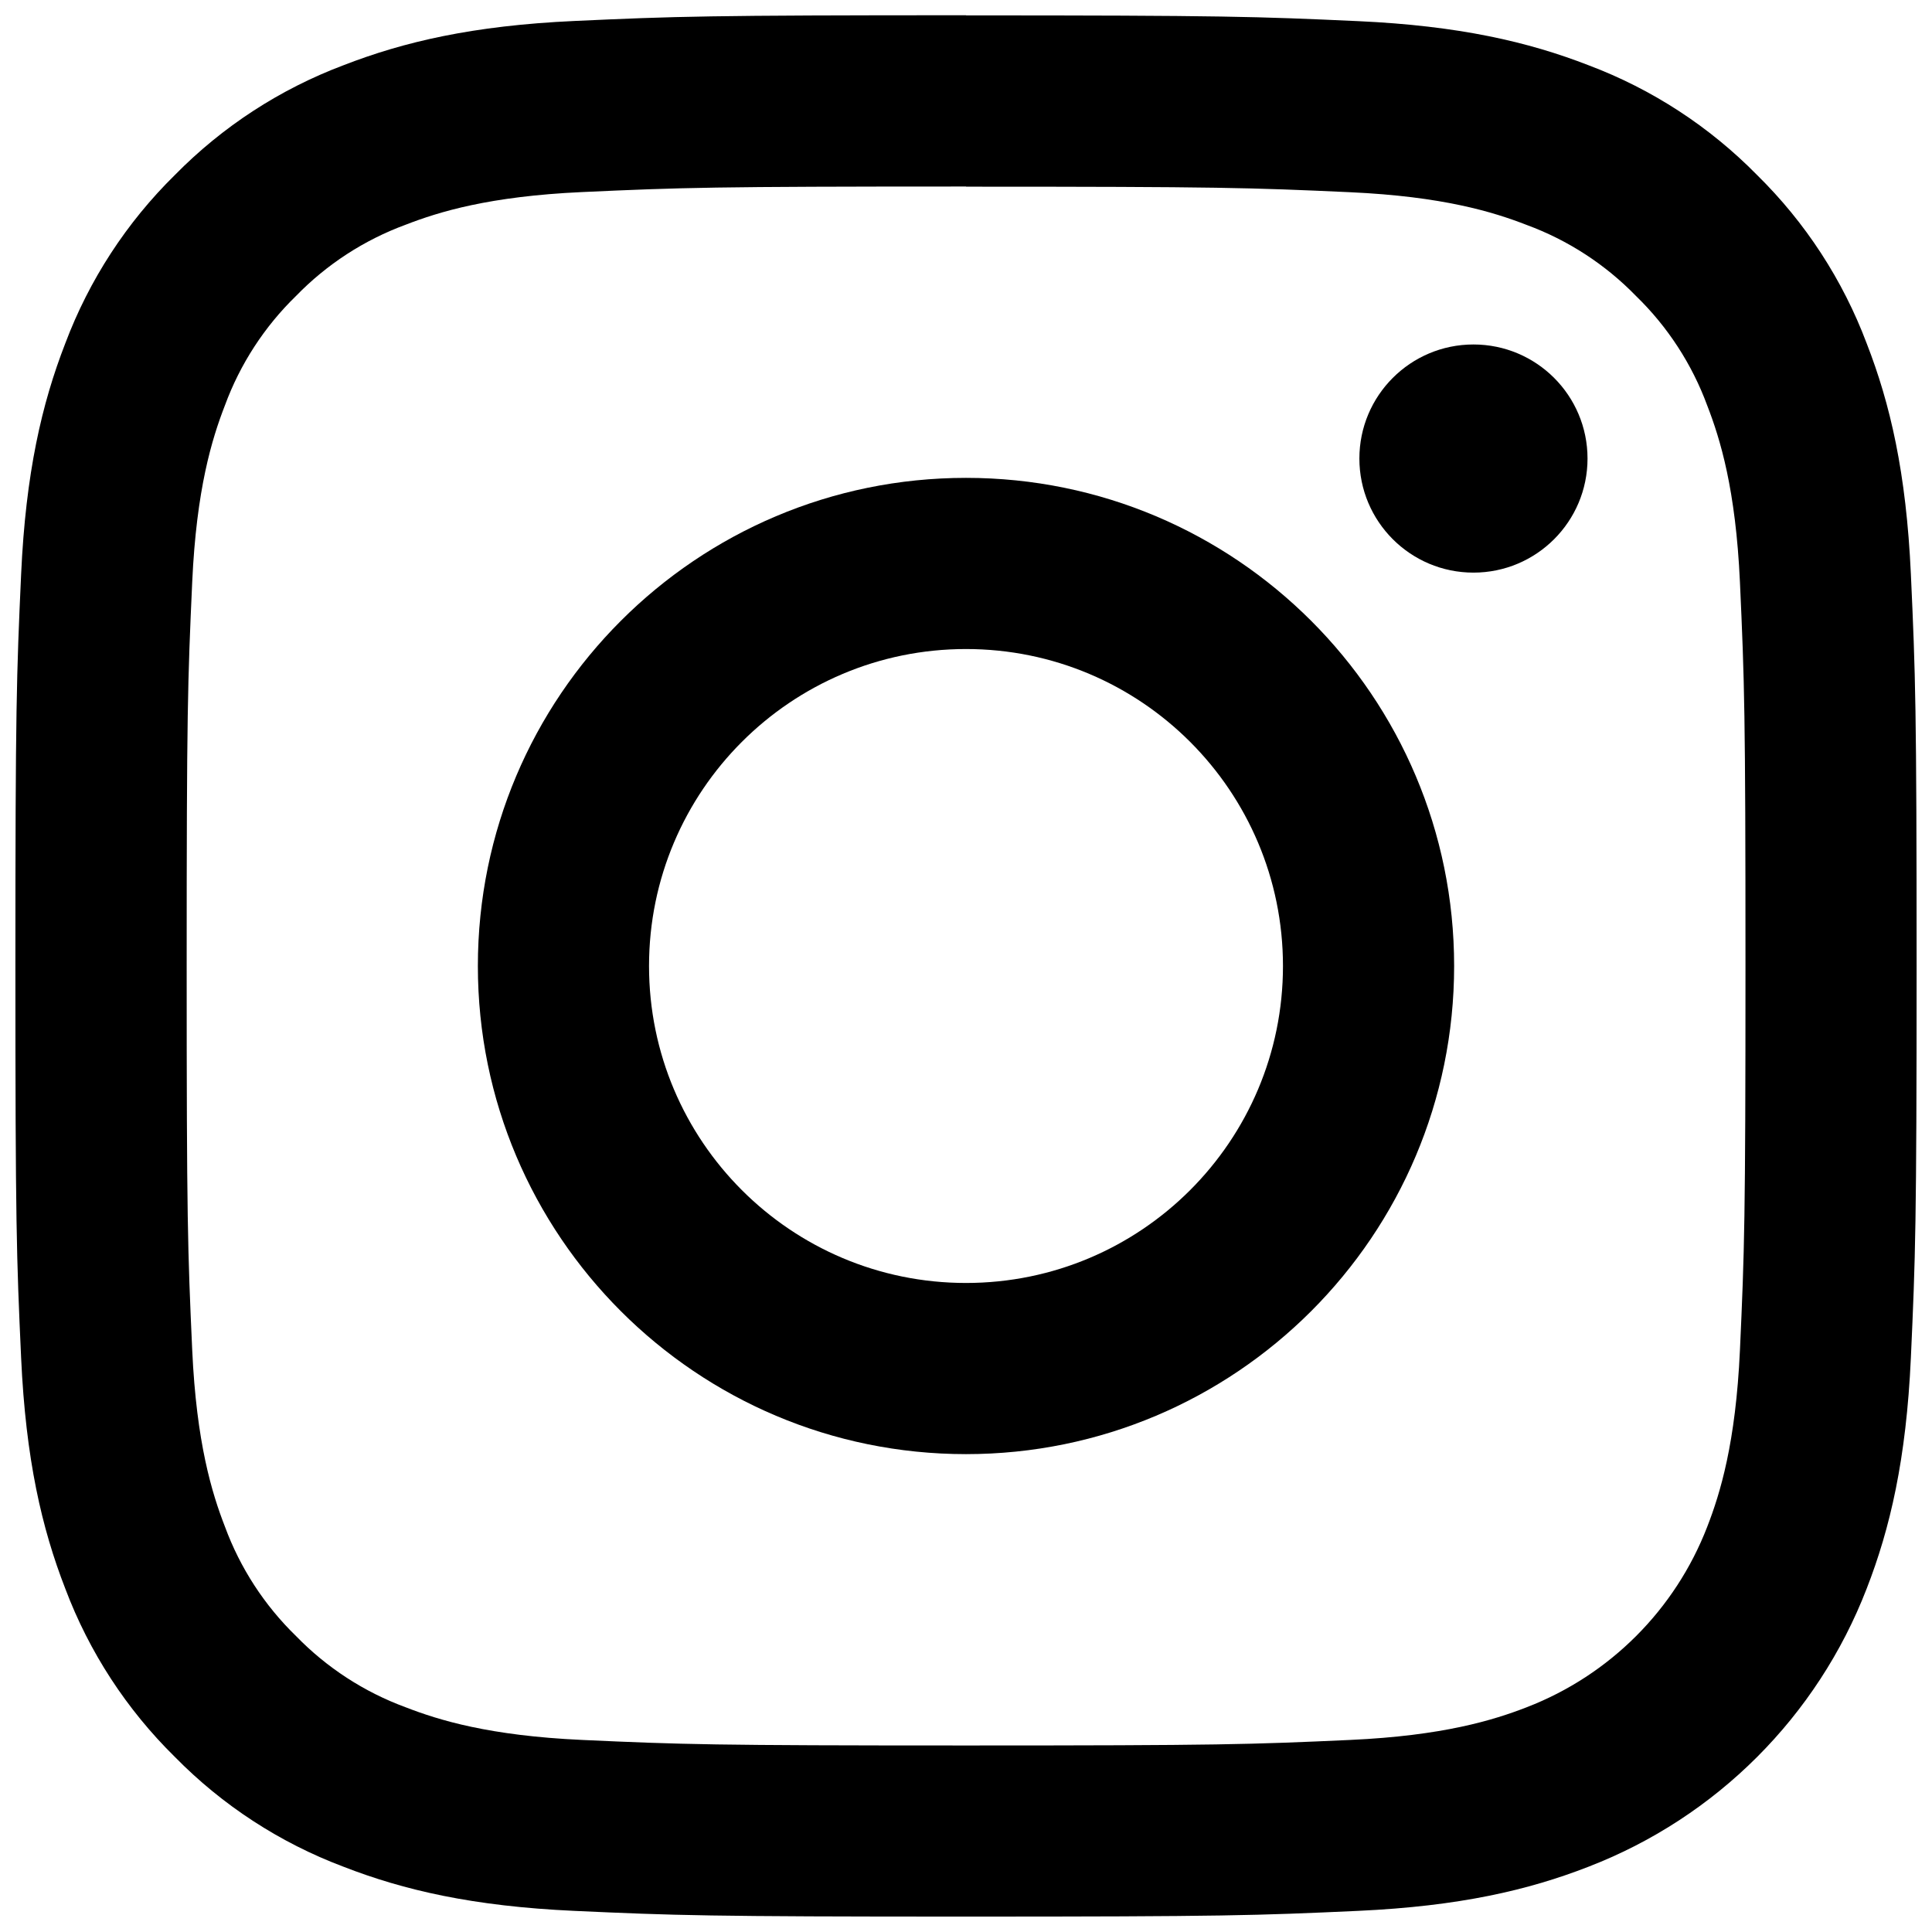
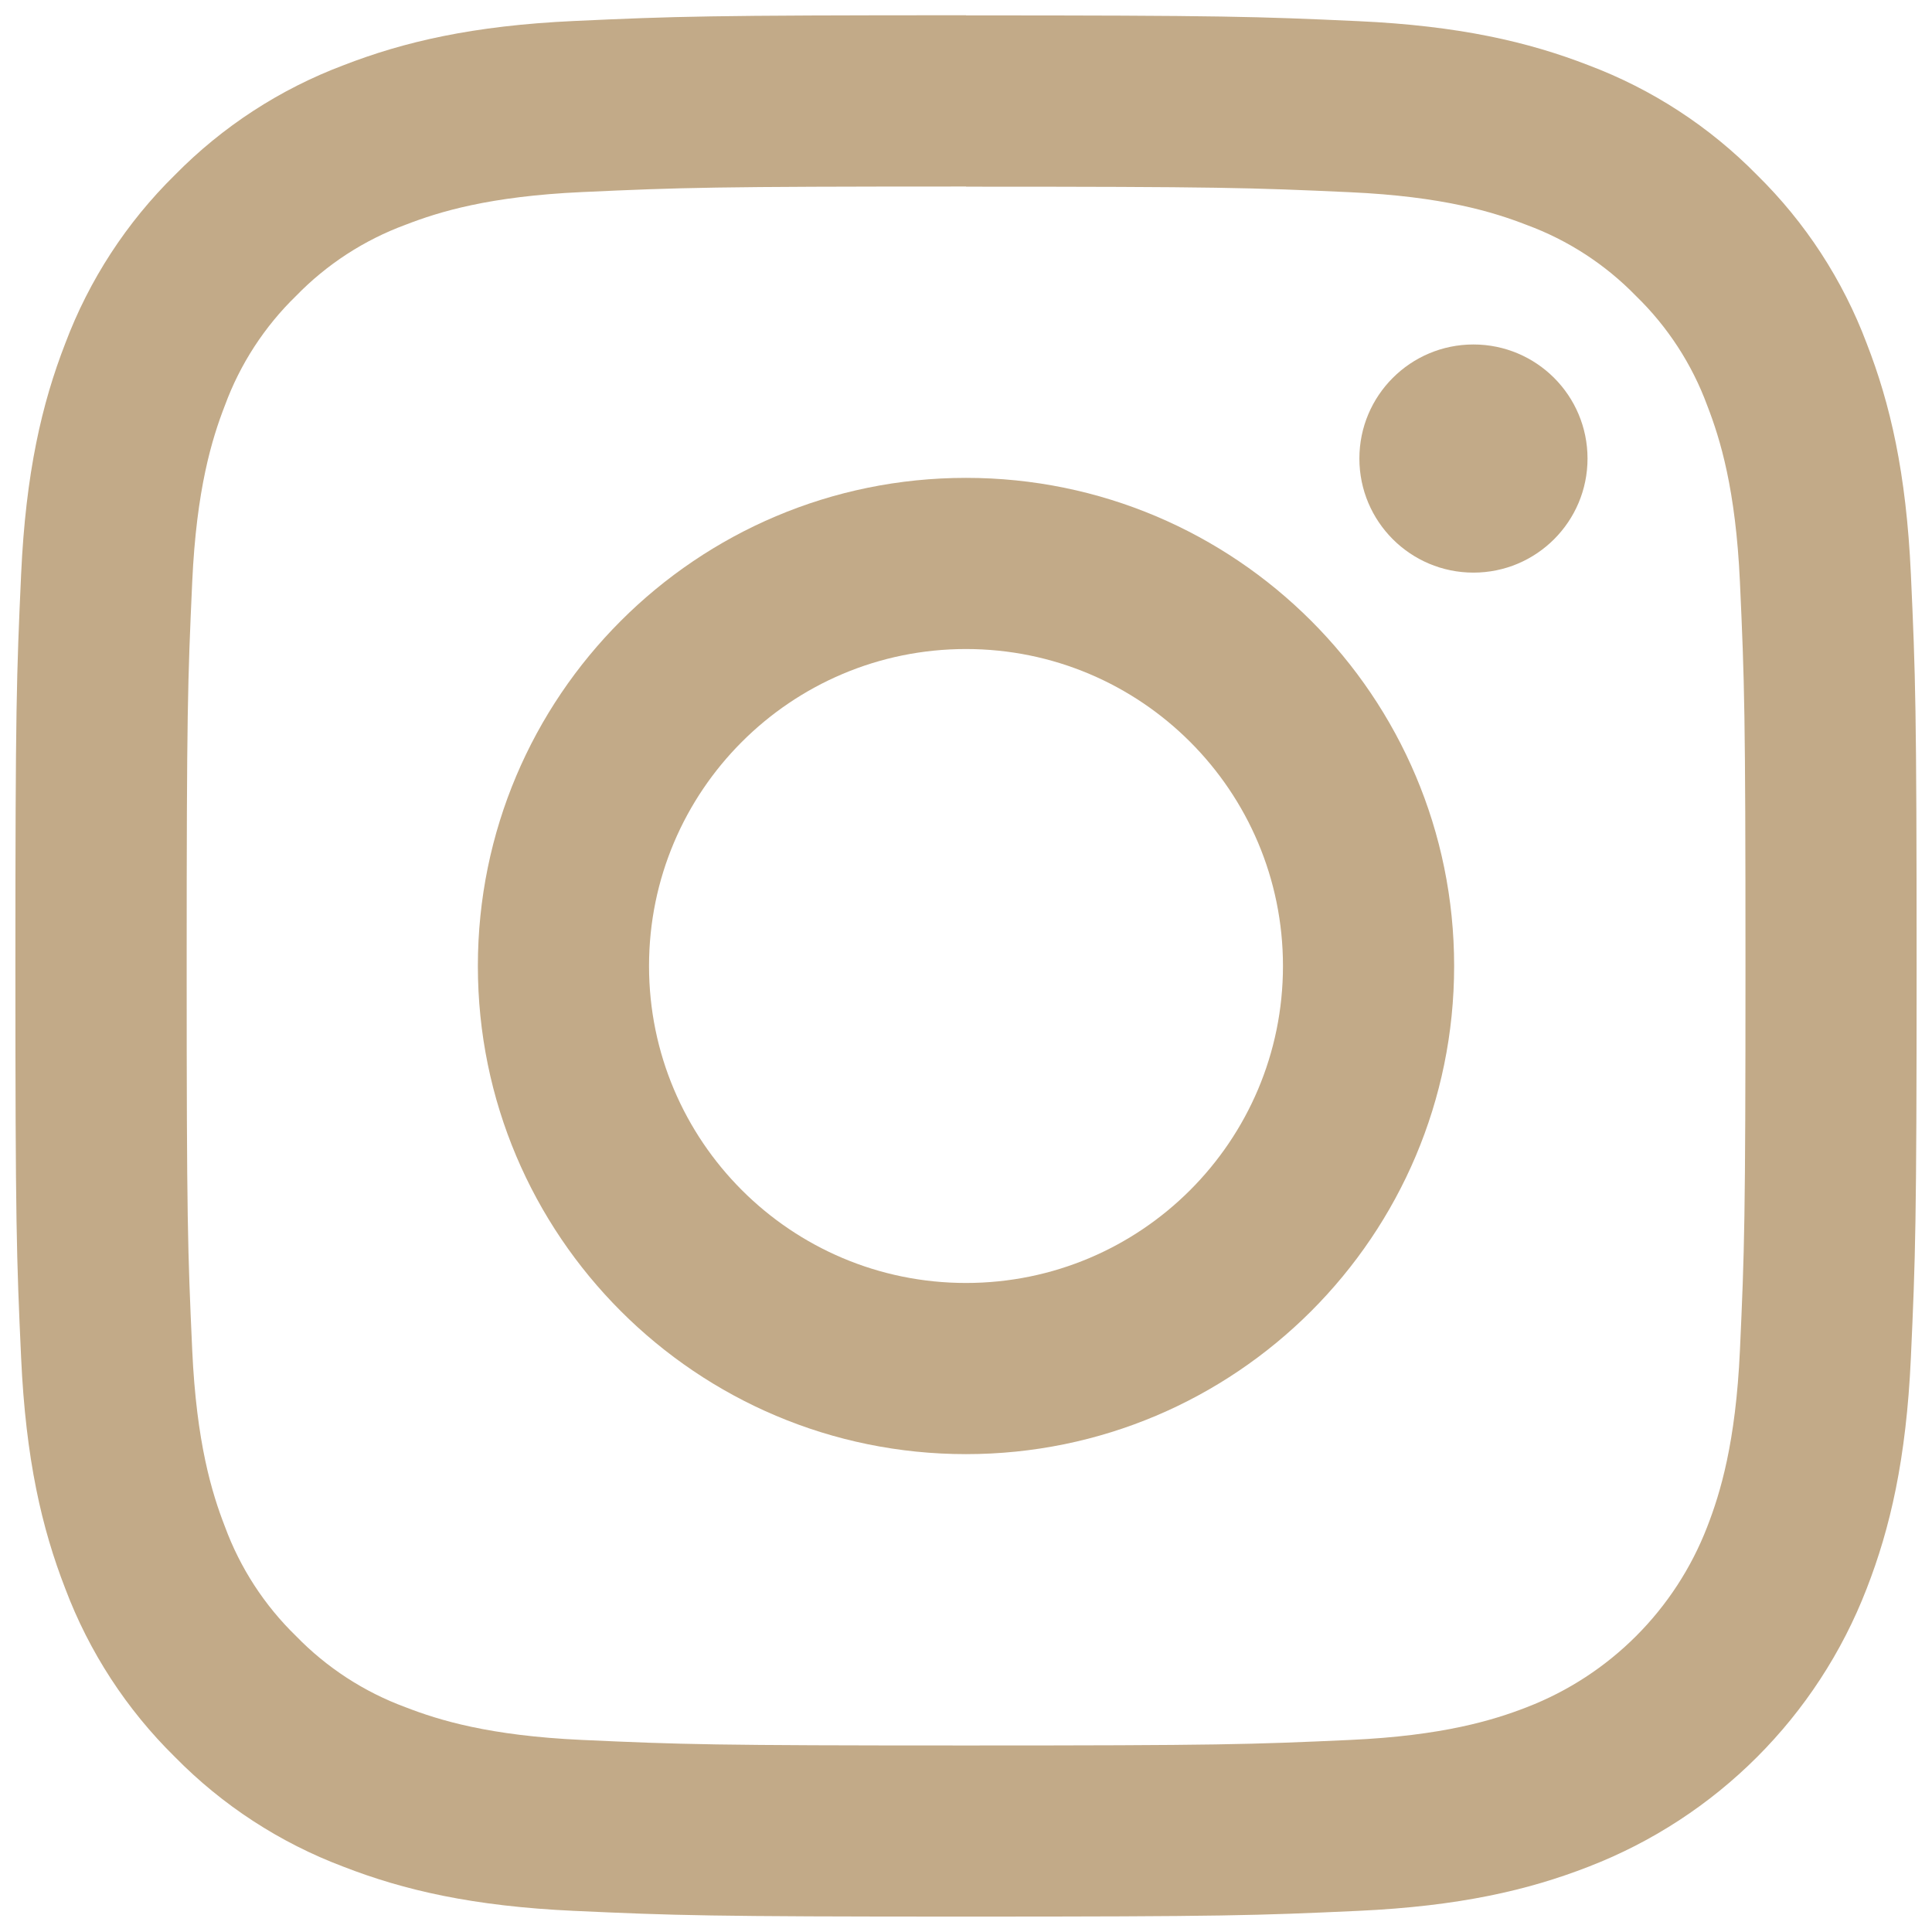
- <svg xmlns="http://www.w3.org/2000/svg" id="Instagram" viewBox="0 0 512 512" width="29" height="29">
-   <path d="M256,49.47c67.27,0,75.23.26,101.8,1.47,24.56,1.12,37.9,5.22,46.78,8.67a78,78,0,0,1,29,18.85,78,78,0,0,1,18.85,29c3.45,8.88,7.55,22.22,8.67,46.78,1.21,26.57,1.47,34.53,1.47,101.8s-.26,75.23-1.47,101.8c-1.12,24.56-5.22,37.9-8.67,46.78a83.51,83.51,0,0,1-47.81,47.81c-8.88,3.45-22.22,7.55-46.78,8.67-26.56,1.21-34.53,1.47-101.8,1.47s-75.24-.26-101.8-1.47c-24.56-1.12-37.9-5.22-46.78-8.67a78,78,0,0,1-29-18.85,78,78,0,0,1-18.85-29c-3.45-8.88-7.55-22.22-8.67-46.78-1.21-26.57-1.47-34.53-1.47-101.8s.26-75.23,1.47-101.8c1.12-24.56,5.22-37.9,8.67-46.78a78,78,0,0,1,18.85-29,78,78,0,0,1,29-18.85c8.88-3.45,22.22-7.55,46.78-8.67,26.57-1.21,34.53-1.47,101.8-1.47m0-45.39c-68.42,0-77,.29-103.87,1.52S107,11.08,91,17.3A123.68,123.68,0,0,0,46.36,46.36,123.68,123.68,0,0,0,17.3,91c-6.22,16-10.48,34.34-11.7,61.15S4.08,187.58,4.08,256s.29,77,1.52,103.87S11.08,405,17.3,421a123.68,123.68,0,0,0,29.06,44.62A123.52,123.52,0,0,0,91,494.69c16,6.23,34.34,10.49,61.15,11.71s35.45,1.52,103.87,1.52,77-.29,103.87-1.52S405,500.92,421,494.69A128.74,128.74,0,0,0,494.69,421c6.23-16,10.49-34.34,11.71-61.15s1.52-35.45,1.52-103.87-.29-77-1.52-103.87S500.92,107,494.69,91a123.52,123.52,0,0,0-29.05-44.62A123.68,123.68,0,0,0,421,17.3c-16-6.22-34.34-10.48-61.15-11.7S324.42,4.08,256,4.08Z" class="cls-1" />
-   <path d="M256,126.64A129.36,129.36,0,1,0,385.36,256,129.35,129.35,0,0,0,256,126.64ZM256,340a84,84,0,1,1,84-84A84,84,0,0,1,256,340Z" class="cls-1" />
-   <circle cx="390.48" cy="121.52" r="30.23" class="cls-1" />
+ <svg xmlns="http://www.w3.org/2000/svg" id="Instagram" viewBox="0 0 512 512" width="29" height="29" fill="rgb(194,170,136)">
+   <g id="Insta">
+     <path d="M256,49.47c67.27,0,75.23.26,101.8,1.47,24.56,1.12,37.9,5.22,46.78,8.67a78,78,0,0,1,29,18.85,78,78,0,0,1,18.85,29c3.45,8.88,7.55,22.22,8.67,46.78,1.21,26.57,1.47,34.53,1.47,101.8s-.26,75.23-1.47,101.8c-1.12,24.56-5.22,37.9-8.67,46.78a83.51,83.51,0,0,1-47.81,47.81c-8.88,3.45-22.22,7.55-46.78,8.67-26.56,1.21-34.53,1.47-101.8,1.47s-75.24-.26-101.8-1.47c-24.56-1.12-37.9-5.22-46.78-8.67a78,78,0,0,1-29-18.85,78,78,0,0,1-18.85-29c-3.45-8.88-7.55-22.22-8.67-46.78-1.21-26.57-1.47-34.53-1.47-101.8s.26-75.23,1.47-101.8c1.12-24.56,5.22-37.9,8.67-46.78a78,78,0,0,1,18.85-29,78,78,0,0,1,29-18.85c8.88-3.45,22.22-7.55,46.78-8.67,26.57-1.21,34.53-1.47,101.8-1.47m0-45.39c-68.42,0-77,.29-103.87,1.52S107,11.08,91,17.3A123.68,123.68,0,0,0,46.36,46.36,123.68,123.68,0,0,0,17.3,91c-6.22,16-10.48,34.34-11.7,61.15S4.08,187.58,4.08,256s.29,77,1.52,103.87S11.08,405,17.3,421a123.68,123.68,0,0,0,29.06,44.62A123.52,123.52,0,0,0,91,494.69c16,6.23,34.34,10.49,61.15,11.71s35.45,1.52,103.87,1.52,77-.29,103.87-1.52S405,500.92,421,494.69A128.74,128.74,0,0,0,494.69,421c6.23-16,10.49-34.34,11.71-61.15s1.52-35.45,1.52-103.87-.29-77-1.52-103.87S500.92,107,494.69,91a123.52,123.52,0,0,0-29.05-44.62A123.68,123.68,0,0,0,421,17.3c-16-6.22-34.34-10.48-61.15-11.7S324.42,4.08,256,4.08Z" class="cls-1" />
+     <path d="M256,126.64A129.36,129.36,0,1,0,385.36,256,129.35,129.35,0,0,0,256,126.64ZM256,340a84,84,0,1,1,84-84A84,84,0,0,1,256,340Z" class="cls-1" />
+     <circle cx="390.48" cy="121.52" r="30.23" class="cls-1" />
+   </g>
</svg>
